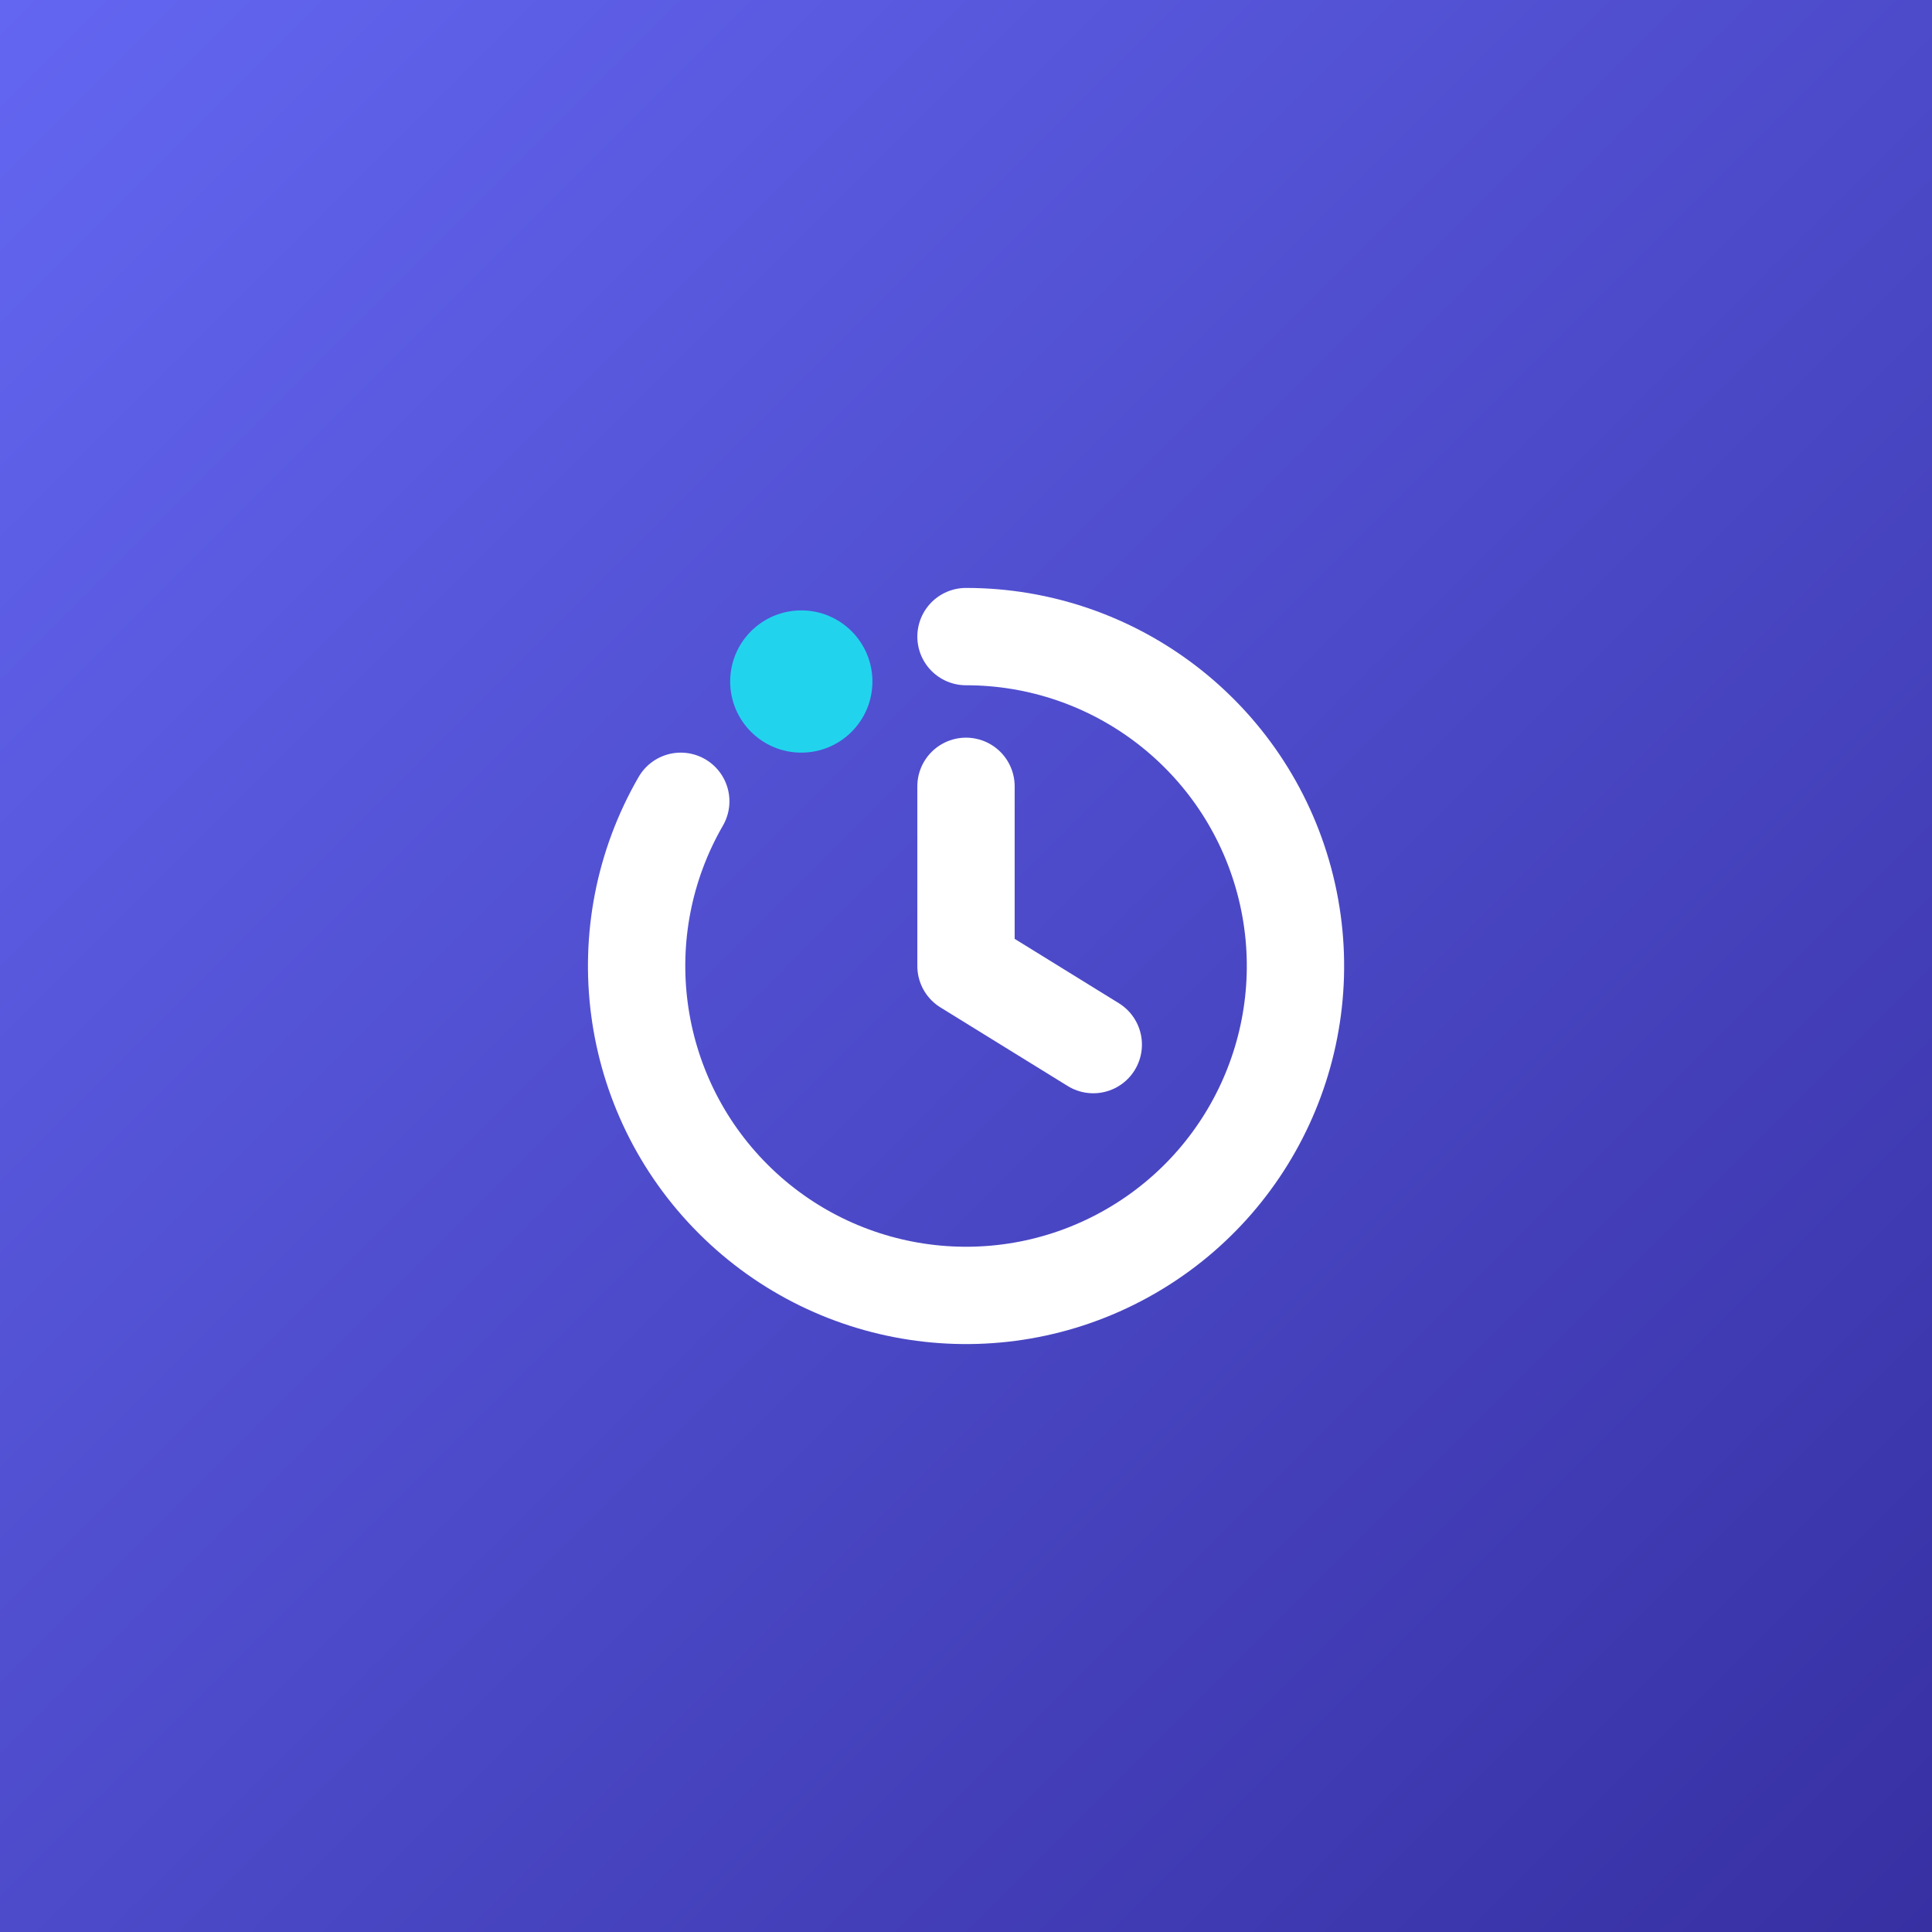
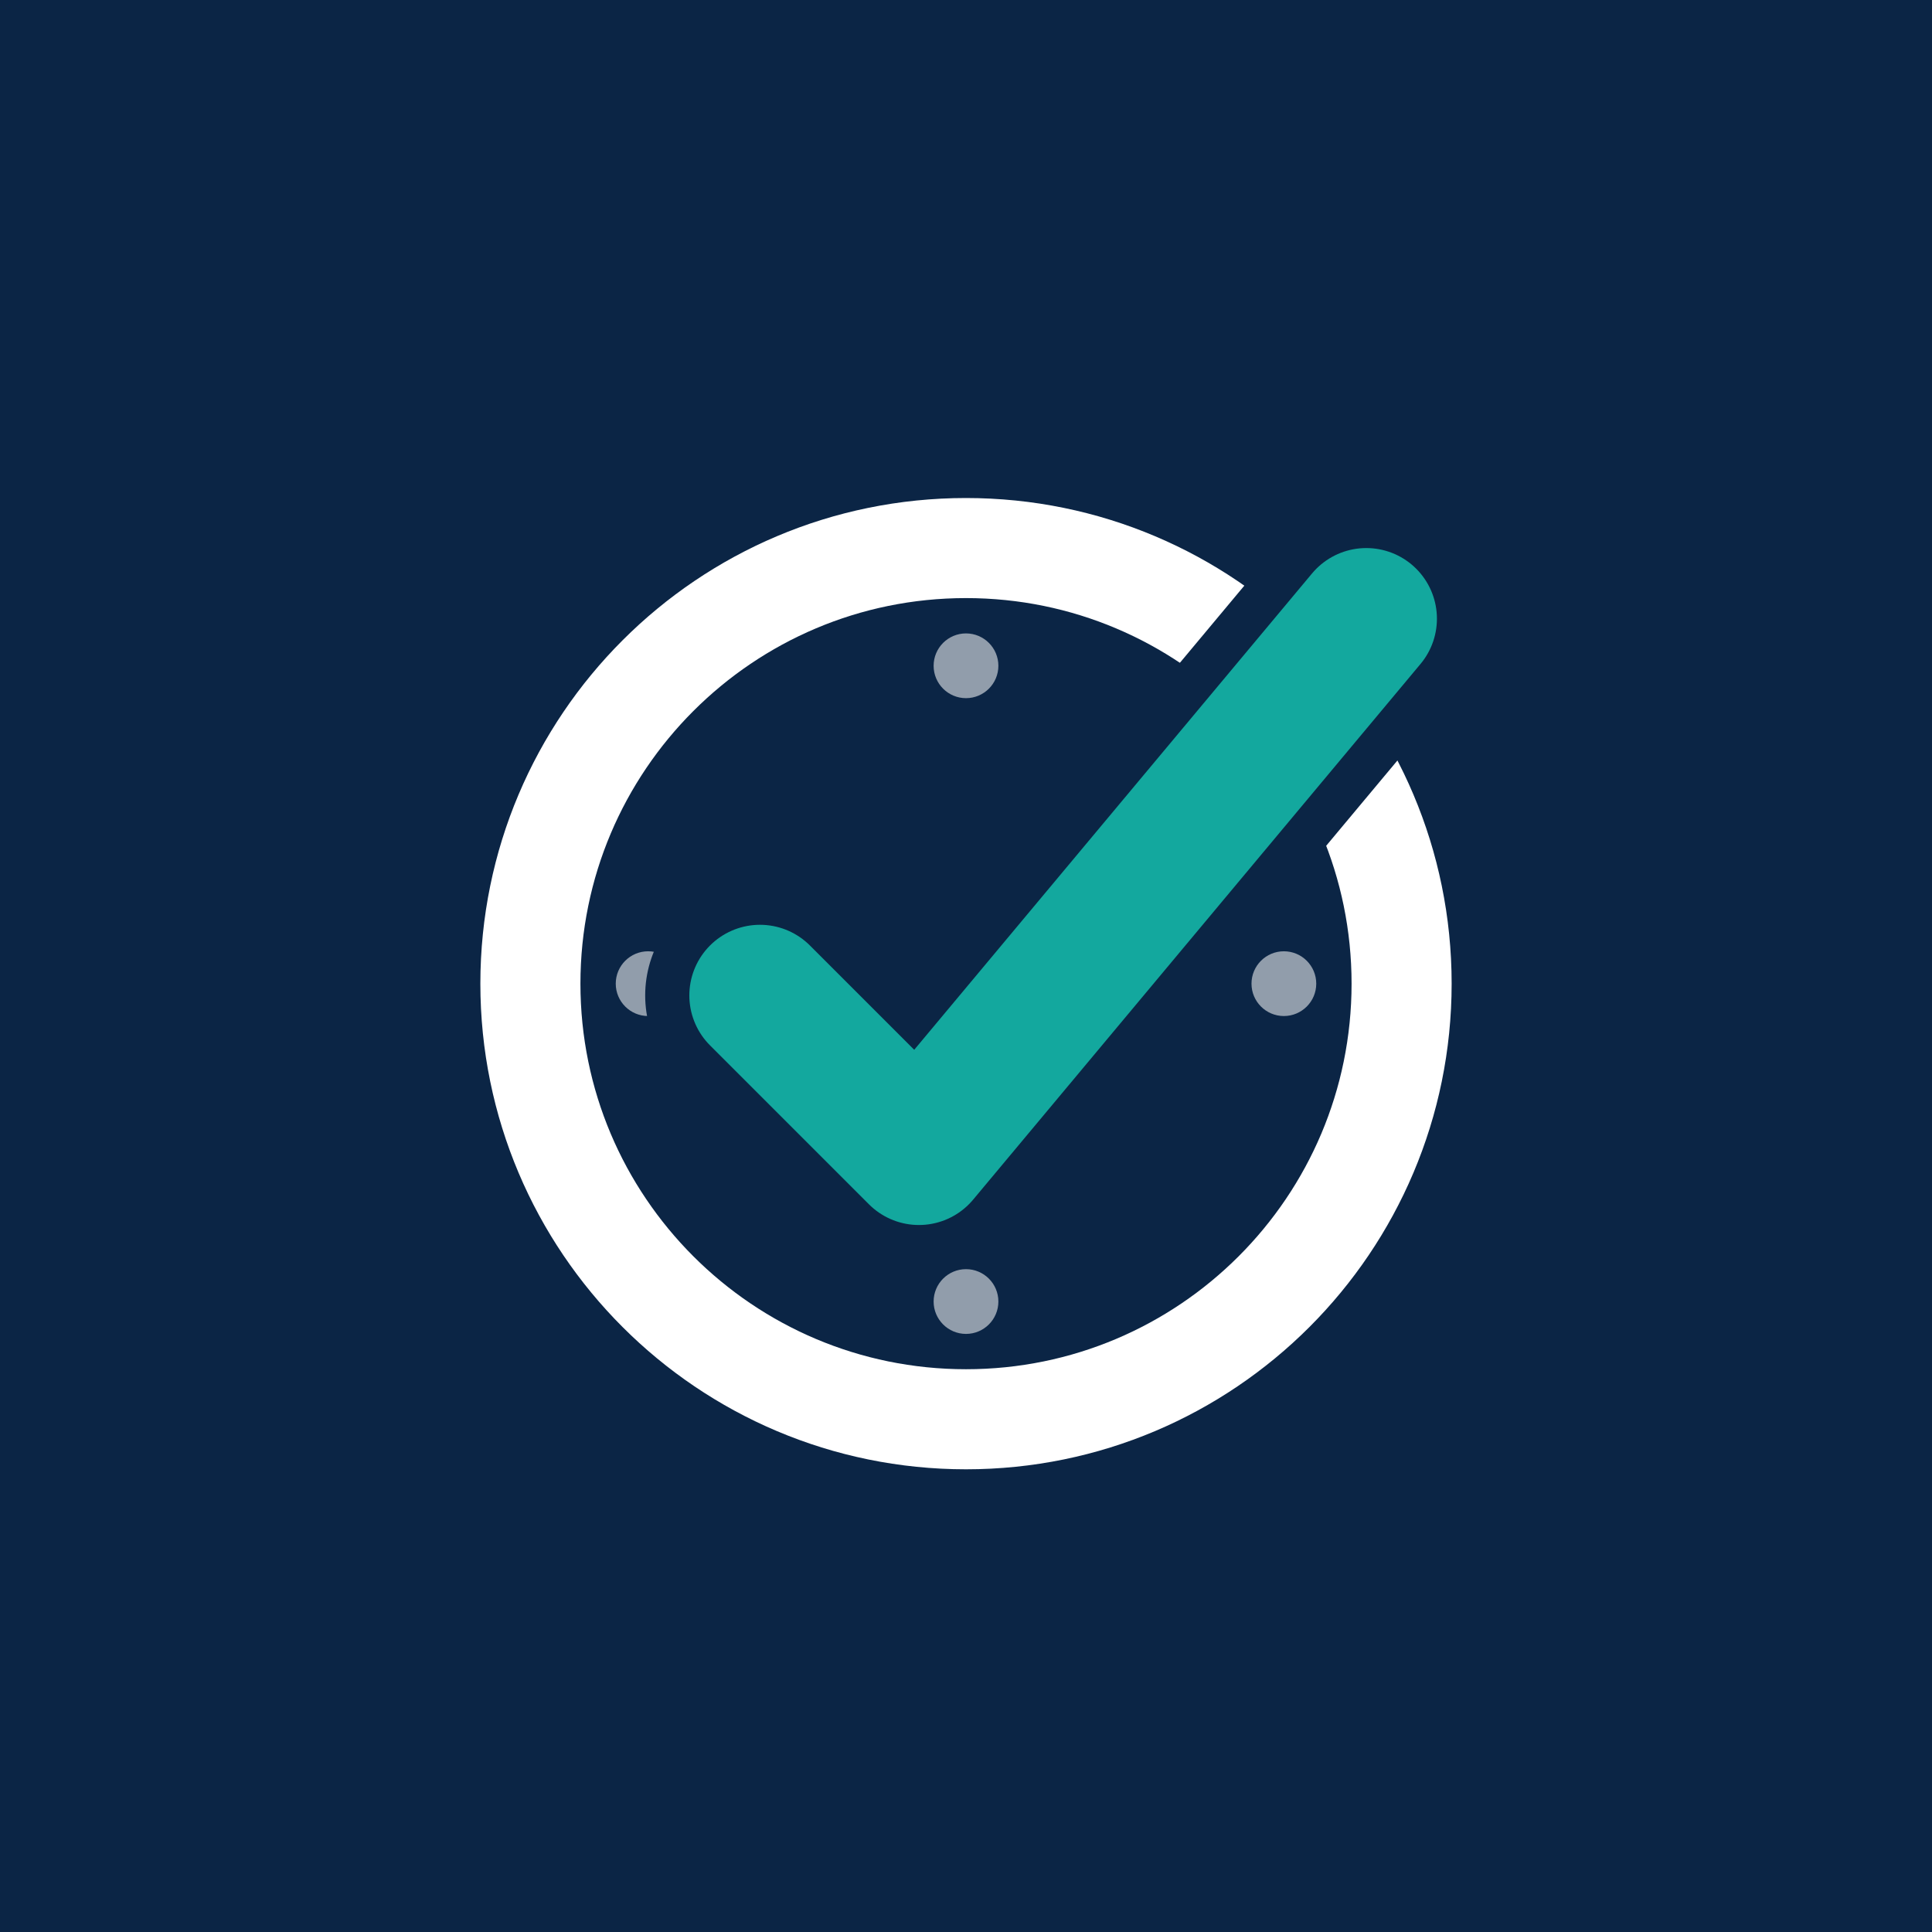
- <svg xmlns="http://www.w3.org/2000/svg" viewBox="0 0 32 32" width="512" height="512">
-   <defs>
-     <linearGradient id="g" x1="0" y1="0" x2="32" y2="32" gradientUnits="userSpaceOnUse">
-       <stop offset="0" stop-color="#6366f1" />
-       <stop offset="1" stop-color="#3730a3" />
-     </linearGradient>
-   </defs>
-   <rect width="32" height="32" fill="url(#g)" />
-   <g transform="translate(16 16) scale(.62) translate(-16 -16)">
-     <path d="M16 7.2a8.8 8.8 0 1 1-7.62 4.4" fill="none" stroke="#fff" stroke-width="2.6" stroke-linecap="round" />
-     <path d="M16 11.2V16l3.4 2.1" fill="none" stroke="#fff" stroke-width="2.6" stroke-linecap="round" stroke-linejoin="round" />
-     <circle cx="11.6" cy="8.4" r="1.9" fill="#22d3ee" />
+ <svg xmlns="http://www.w3.org/2000/svg" viewBox="0 0 512 512" width="512" height="512">
+   <rect width="512" height="512" fill="#0B2545" />
+   <g transform="translate(256 256) scale(0.78) translate(-256 -256)">
+     <circle cx="256" cy="262" r="148" fill="none" stroke="#FFFFFF" stroke-width="34" />
+     <circle cx="256" cy="154" r="11" fill="#FFFFFF" opacity="0.55" />
+     <circle cx="364" cy="262" r="11" fill="#FFFFFF" opacity="0.55" />
+     <circle cx="256" cy="370" r="11" fill="#FFFFFF" opacity="0.55" />
+     <circle cx="148" cy="262" r="11" fill="#FFFFFF" opacity="0.55" />
+     <polyline points="186,266 240,320 392,138" fill="none" stroke="#0B2545" stroke-width="78" stroke-linecap="round" stroke-linejoin="round" />
+     <polyline points="186,266 240,320 392,138" fill="none" stroke="#13A89E" stroke-width="48" stroke-linecap="round" stroke-linejoin="round" />
  </g>
</svg>
